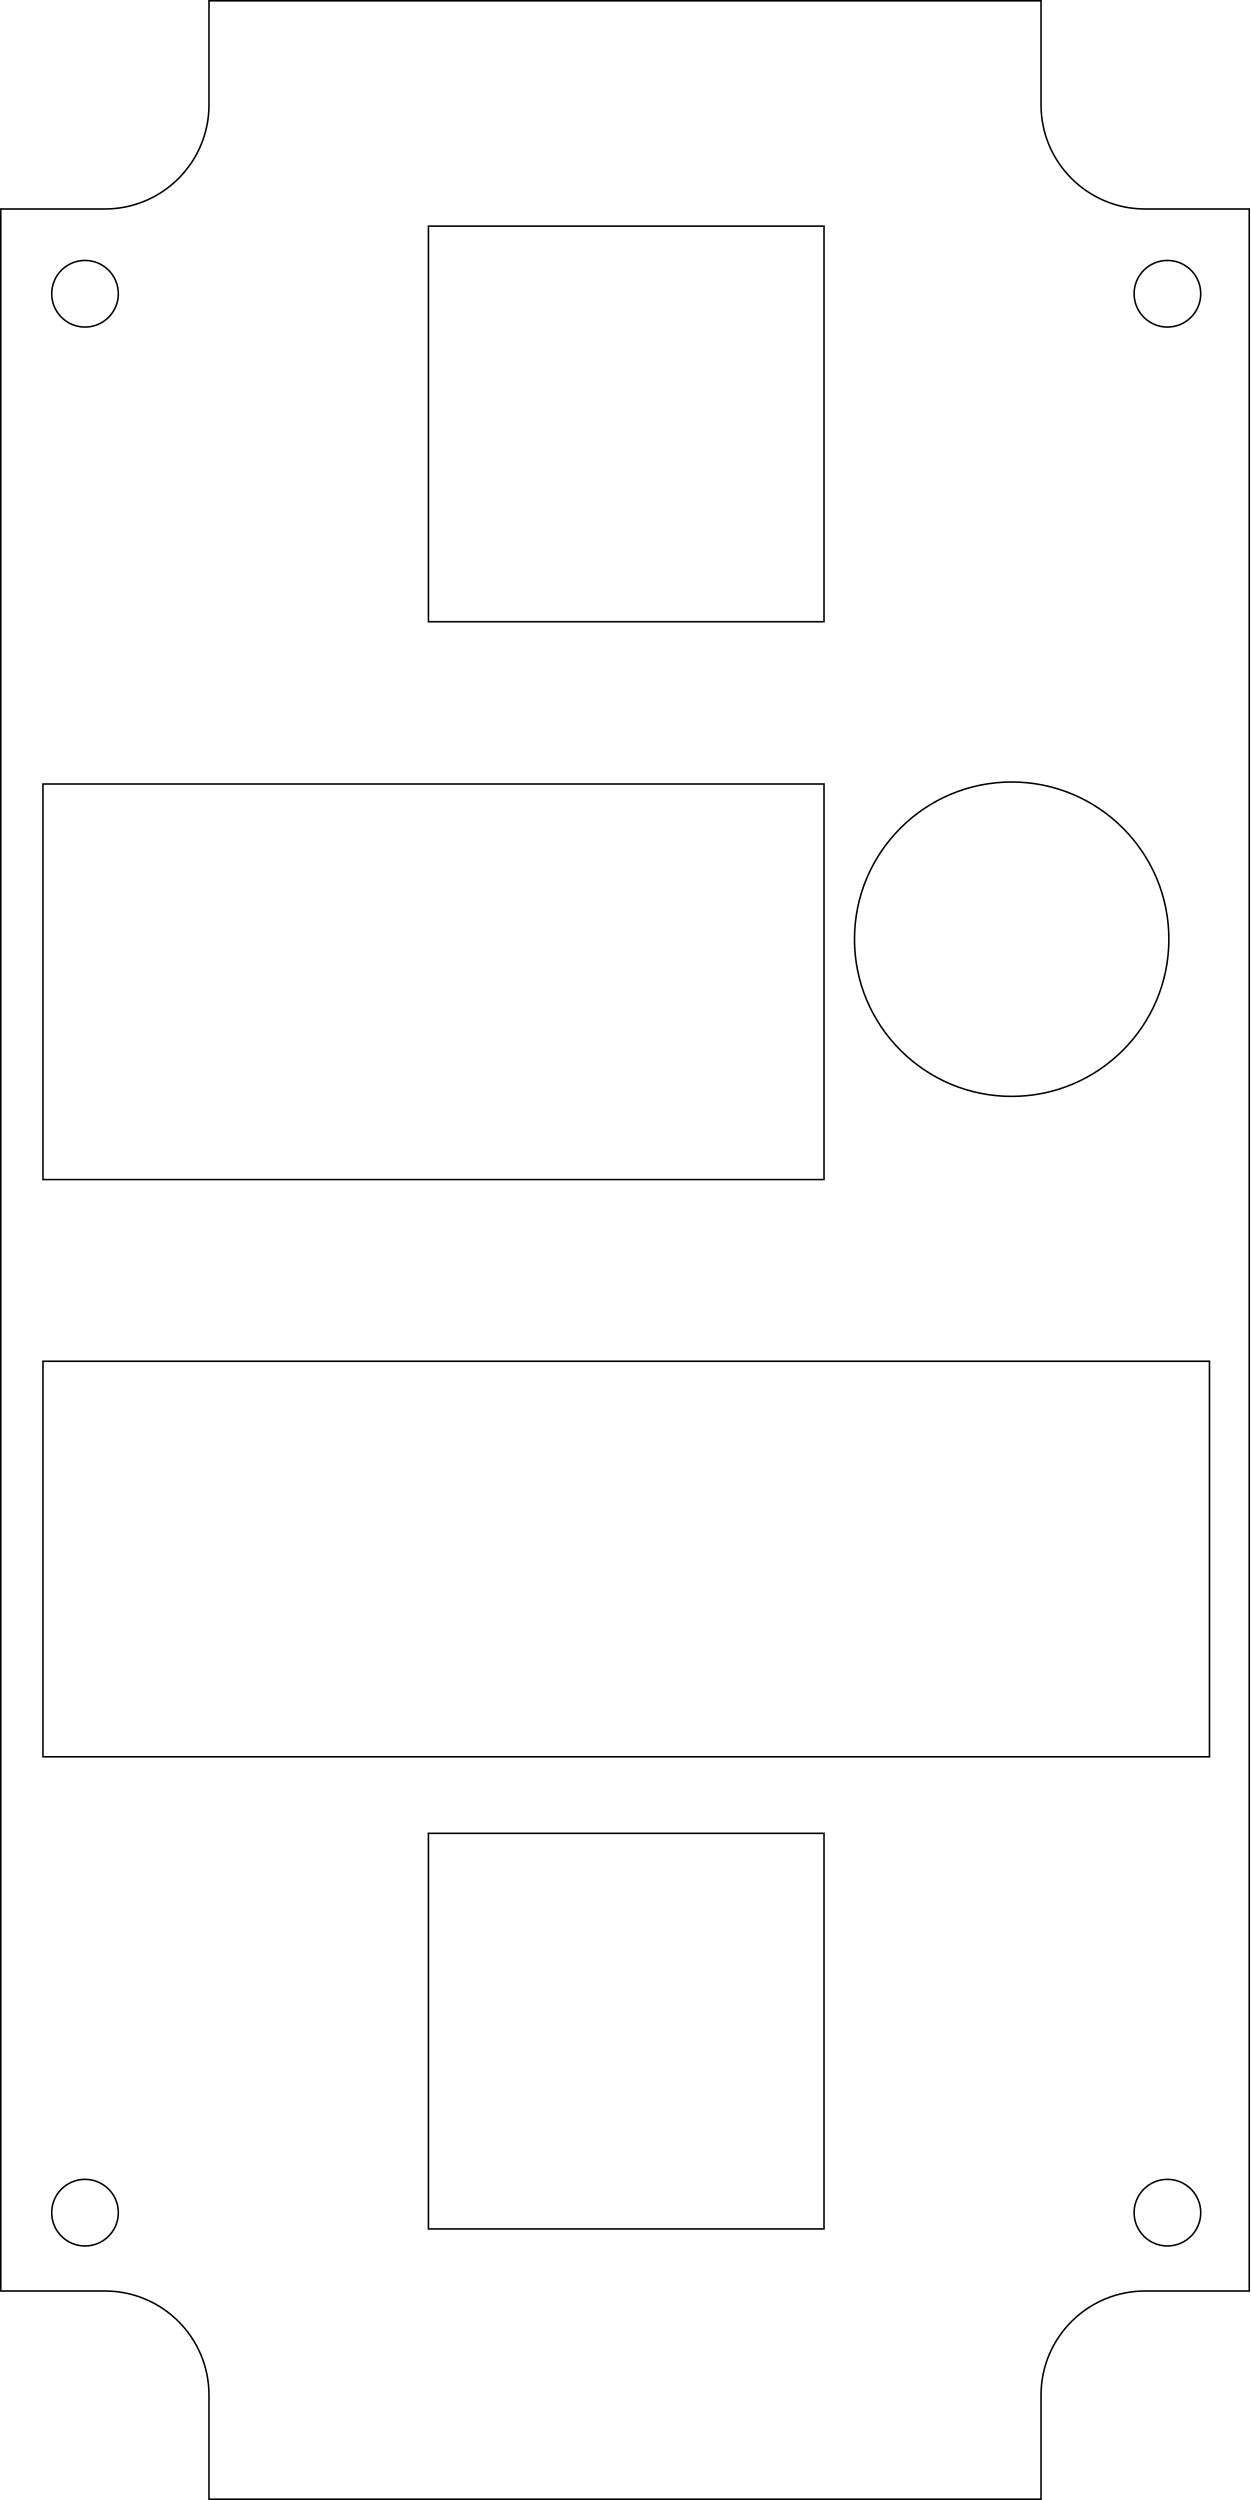
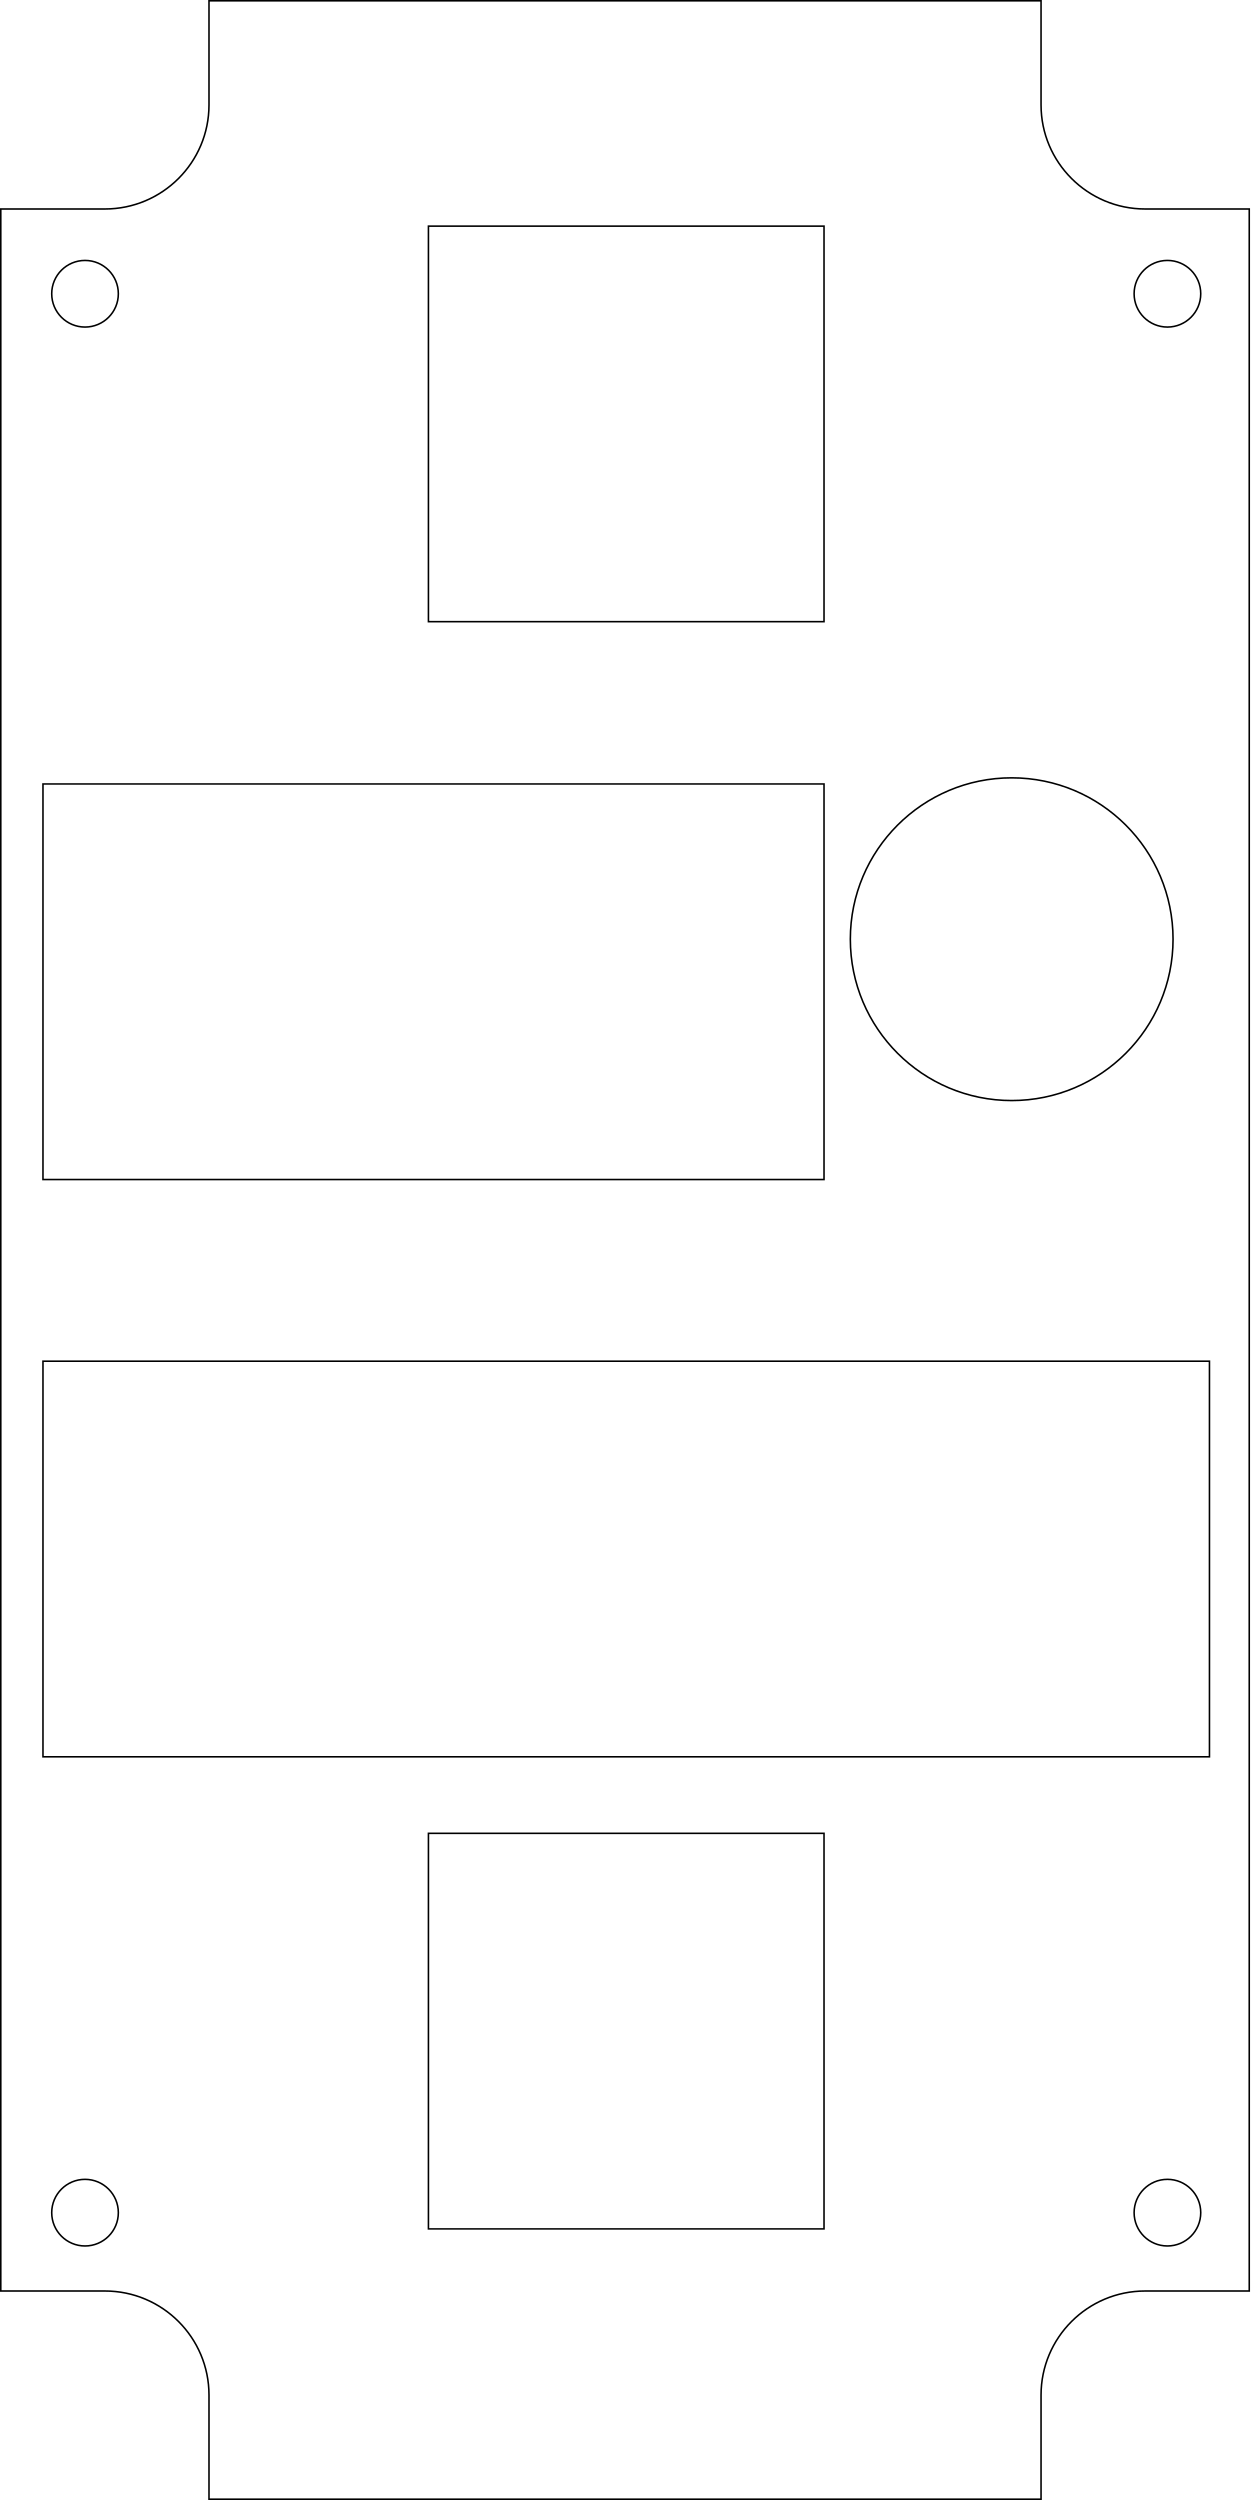
- <svg xmlns="http://www.w3.org/2000/svg" width="60.04mm" height="120.076mm" viewBox="0 0 60.04 120.076" version="1.1" id="svg65349">
-   <defs id="defs65346" />
-   <g id="layer1" transform="translate(-71.48644,-88.46205)">
-     <path id="rect3678" style="display:inline;fill:none;fill-opacity:1;stroke:#000000;stroke-width:0.076;stroke-linecap:round;stroke-miterlimit:4;stroke-dasharray:none" d="m 81.524,88.5 v 5 c -1.66e-4,2.761 -2.239,5 -5,5 H 71.524 V 198.5 h 5 c 2.761,-1.1e-4 5,2.238 5,5 v 5 h 39.964 v -5 c 1.7e-4,-2.761 2.239,-5 5,-5 h 5 V 98.5 h -5 c -2.761,1.3e-4 -5,-2.238 -5,-5 v -5 z m 10.54,10.823 h 19 V 118.323 H 92.064 Z m -16.494,1.648 c 0.884,5e-5 1.6,0.717 1.6,1.6 -5.5e-5,0.884 -0.716,1.6 -1.6,1.6 -0.884,-5e-5 -1.6,-0.716 -1.6,-1.6 -2.32e-4,-0.884 0.716,-1.6 1.6,-1.6 z m 51.988,0 c 0.884,-2.3e-4 1.601,0.716 1.6,1.6 -6e-5,0.884 -0.717,1.6 -1.6,1.6 -0.884,-5e-5 -1.6,-0.716 -1.6,-1.6 -2.3e-4,-0.884 0.716,-1.6 1.6,-1.6 z m -7.48,25.051 a 7.55,7.55 0 0 1 7.55,7.55 7.55,7.55 0 0 1 -7.55,7.55 7.55,7.55 0 0 1 -7.55,-7.55 7.55,7.55 0 0 1 7.55,-7.55 z m -46.528,0.095 h 37.514 v 19 H 73.55 Z m 0,27.726 h 56.028 v 19 H 73.55 Z m 18.514,22.675 h 19 v 19 H 92.064 Z m -16.494,16.619 c 0.884,5e-5 1.6,0.716 1.6,1.6 -5.5e-5,0.884 -0.716,1.6 -1.6,1.6 -0.884,-5e-5 -1.6,-0.716 -1.6,-1.6 5.5e-5,-0.884 0.716,-1.6 1.6,-1.6 z m 51.988,0 c 0.884,-2.3e-4 1.6,0.716 1.6,1.6 -6e-5,0.884 -0.717,1.6 -1.6,1.6 -0.884,-5e-5 -1.6,-0.716 -1.6,-1.6 5e-5,-0.884 0.716,-1.6 1.6,-1.6 z" />
+ <svg xmlns="http://www.w3.org/2000/svg" width="60.04mm" height="120.076mm" viewBox="0 0 60.04 120.076" version="1.1" id="svg15562">
+   <defs id="defs15559" />
+   <g id="layer1" transform="translate(0.01991325,0.038)">
+     <path id="rect3678" style="display:inline;fill:none;fill-opacity:1;stroke:#000000;stroke-width:0.076;stroke-linecap:round;stroke-miterlimit:4;stroke-dasharray:none" d="M 10.018,0 V 5 C 10.018,7.762 7.779,10 5.018,10 H 0.018 V 110 H 5.018 c 2.761,-1.1e-4 5,2.238 5,5 v 5 h 39.964 v -5 c 1.66e-4,-2.761 2.239,-5 5,-5 h 5 V 10 h -5 c -2.761,1.3e-4 -5,-2.238 -5,-5 V 0 Z M 20.558,10.823 H 39.558 V 29.822 H 20.558 Z M 4.064,12.471 c 0.884,5e-5 1.6,0.717 1.6,1.6 -5.52e-5,0.884 -0.716,1.6 -1.6,1.6 -0.884,-5e-5 -1.6,-0.716 -1.6,-1.6 -2.32e-4,-0.884 0.716,-1.6 1.6,-1.6 z m 51.988,0 c 0.884,-2.3e-4 1.601,0.716 1.6,1.6 -5.5e-5,0.884 -0.717,1.6 -1.6,1.6 -0.884,-5e-5 -1.6,-0.716 -1.6,-1.6 -2.32e-4,-0.884 0.716,-1.6 1.6,-1.6 z m -7.48,24.851 a 7.75,7.75 0 0 1 7.75,7.75 7.75,7.75 0 0 1 -7.75,7.75 7.75,7.75 0 0 1 -7.75,-7.75 7.75,7.75 0 0 1 7.75,-7.75 z M 2.044,37.616 H 39.558 V 56.616 H 2.044 Z m 0,27.726 H 58.071 V 84.343 H 2.044 Z m 18.514,22.675 h 19 v 19 H 20.558 Z M 4.064,104.637 c 0.884,5e-5 1.6,0.716 1.6,1.6 -5.52e-5,0.884 -0.716,1.6 -1.6,1.6 -0.884,-5e-5 -1.6,-0.716 -1.6,-1.6 5.52e-5,-0.884 0.716,-1.6 1.6,-1.6 z m 51.988,0 c 0.884,-2.3e-4 1.6,0.716 1.6,1.6 -5.5e-5,0.884 -0.717,1.6 -1.6,1.6 -0.884,-5e-5 -1.6,-0.716 -1.6,-1.6 5.5e-5,-0.884 0.716,-1.6 1.6,-1.6 z" />
  </g>
</svg>
